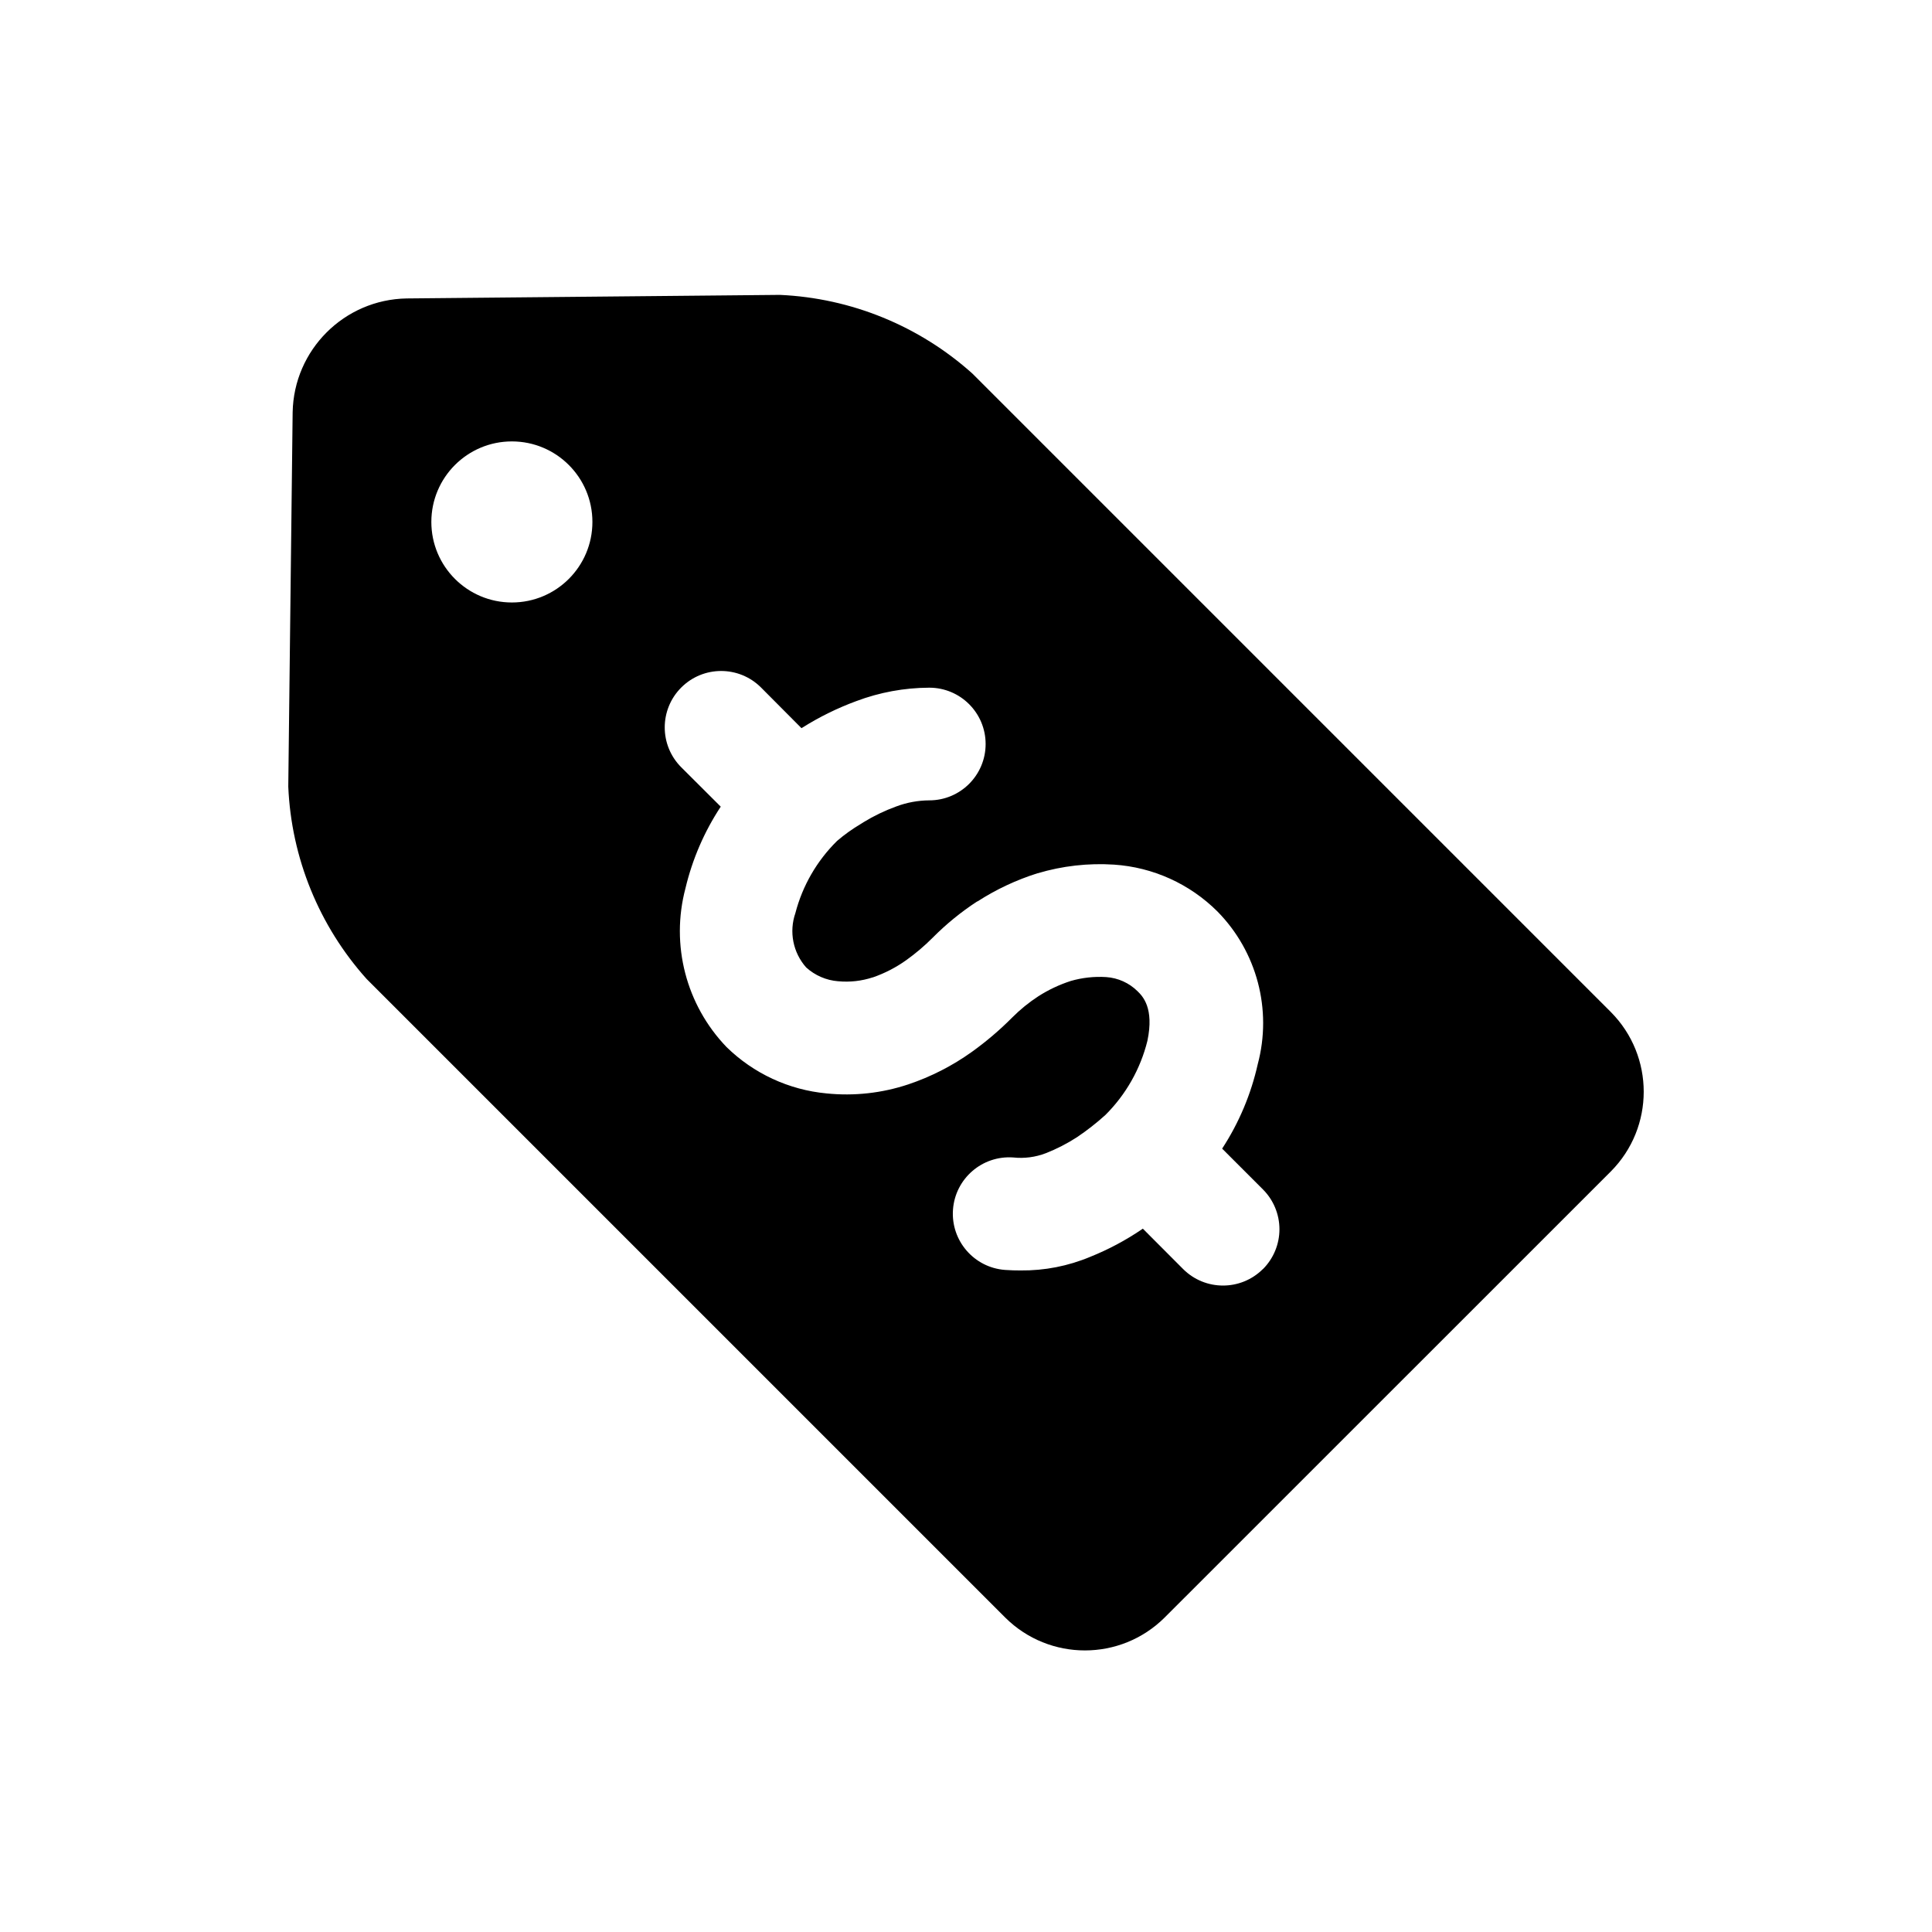
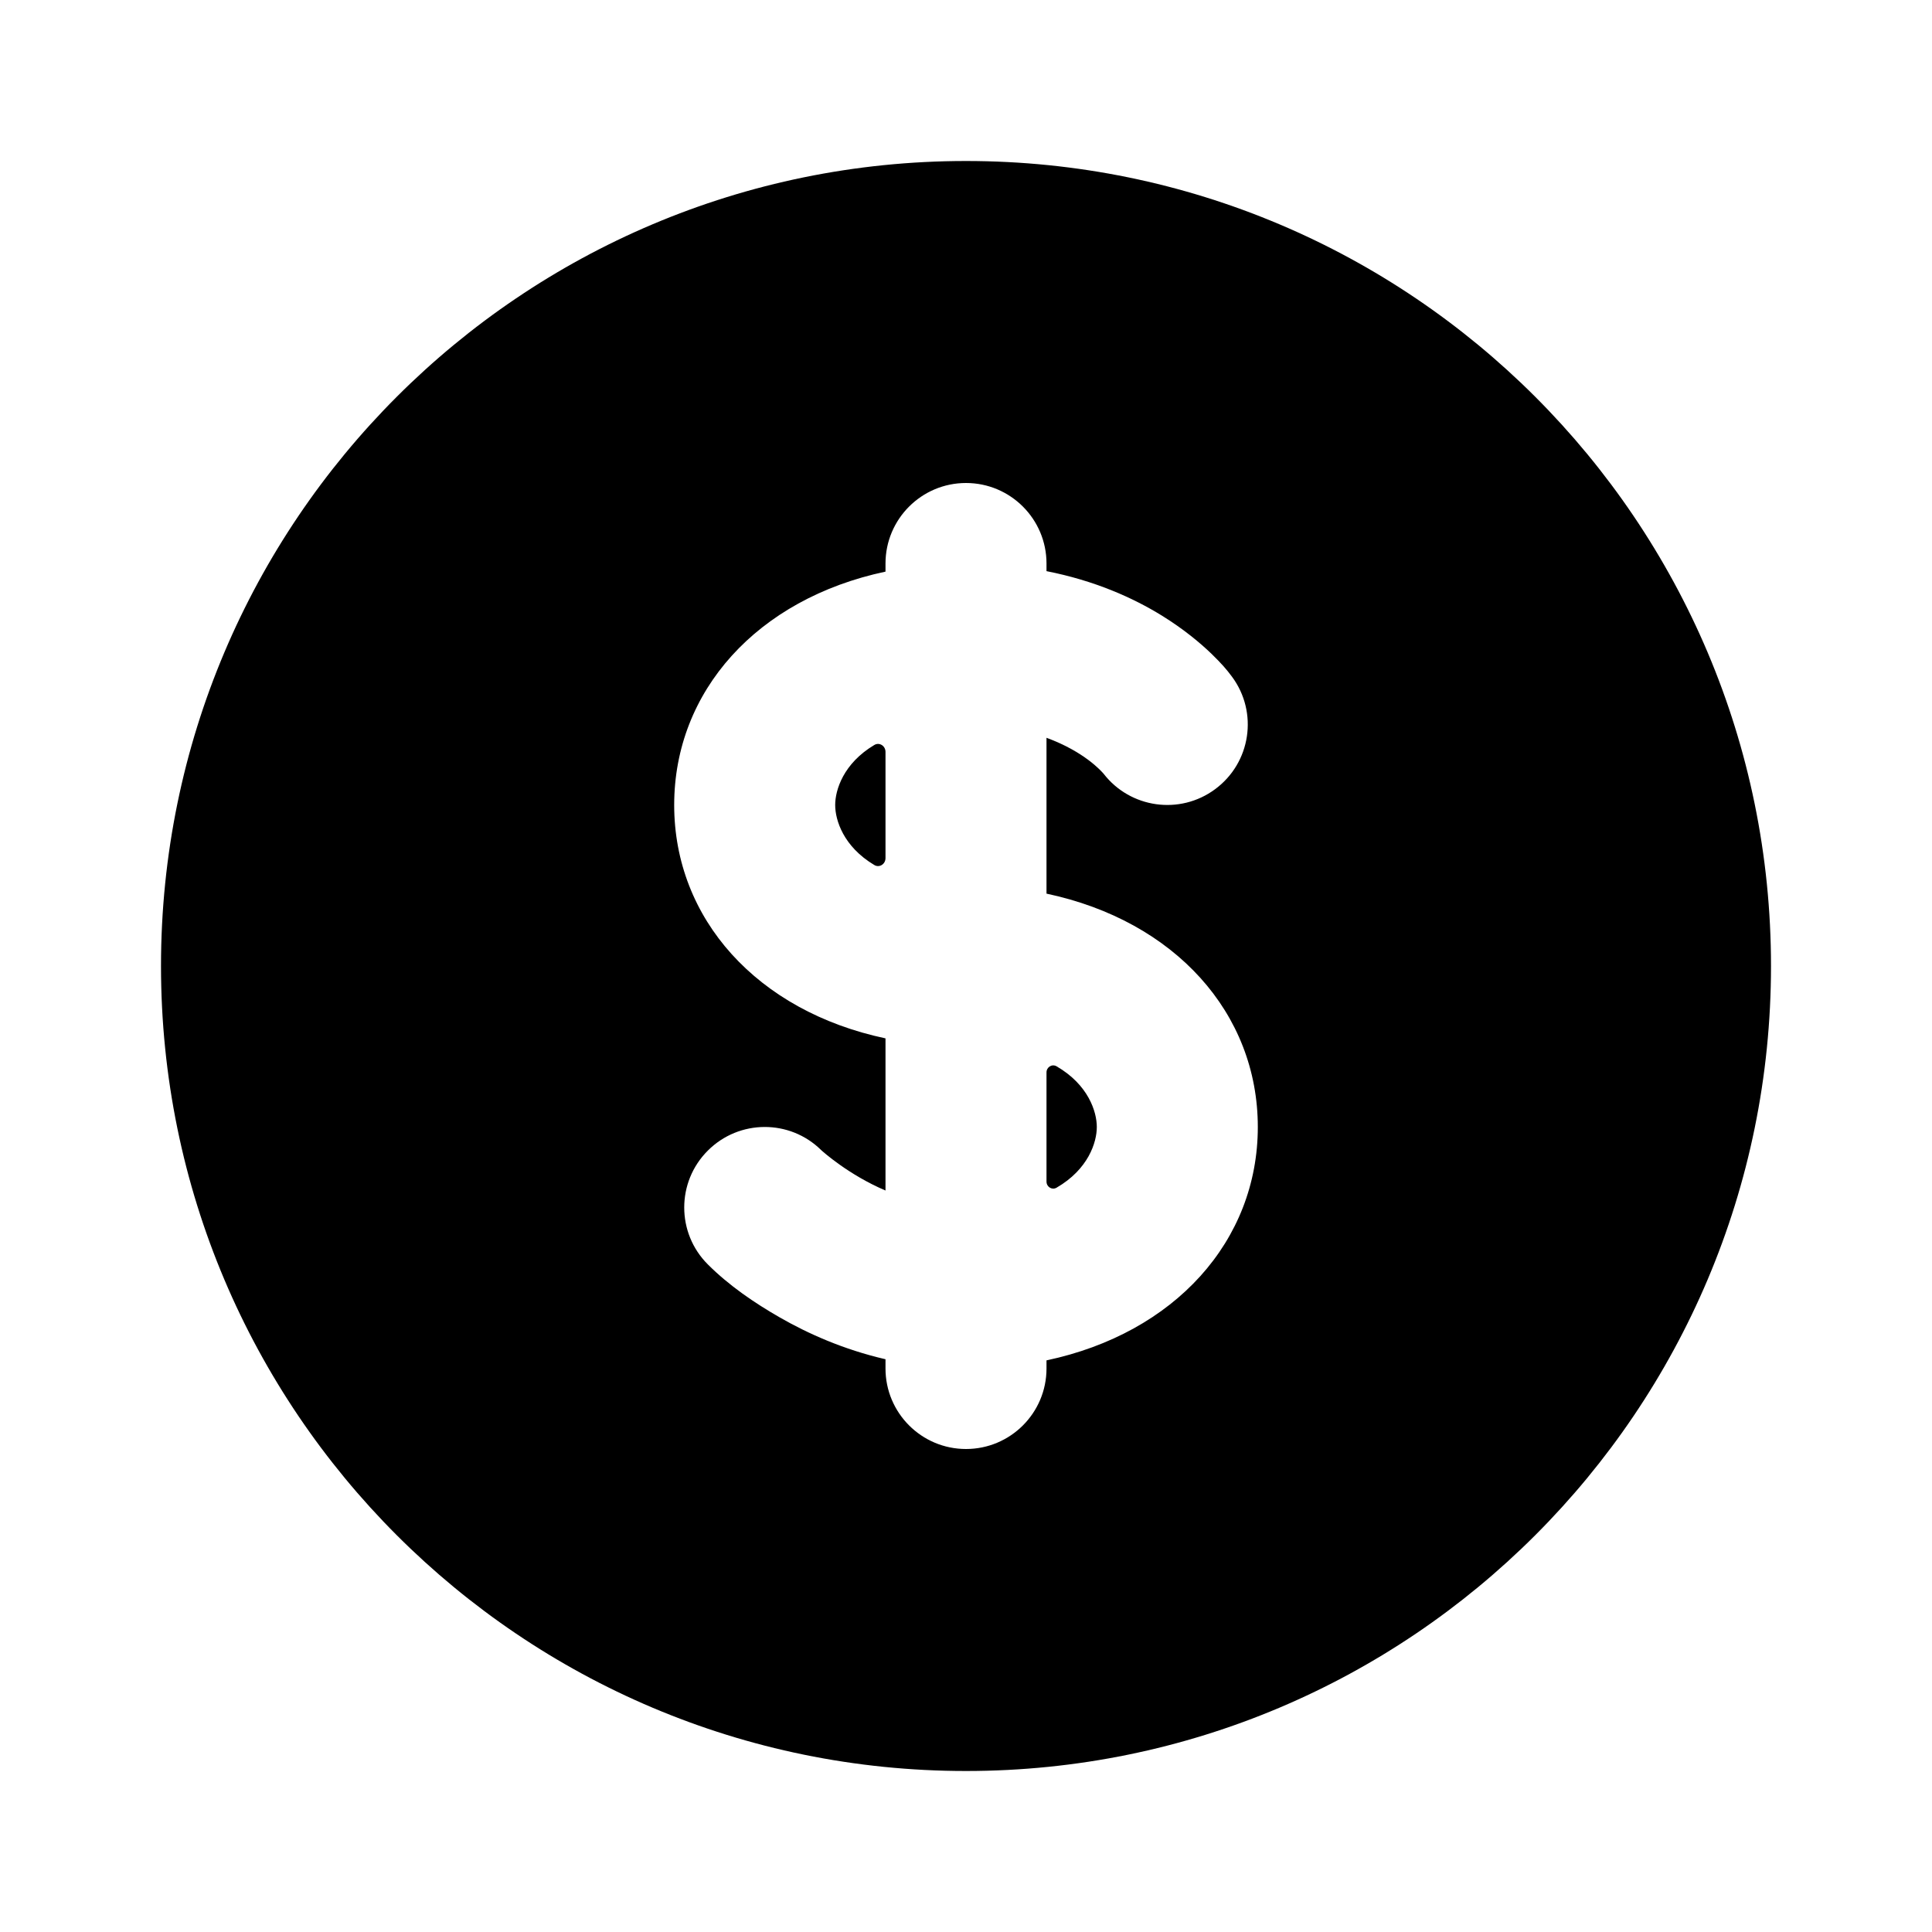
- <svg xmlns="http://www.w3.org/2000/svg" fill="#000000" width="800px" height="800px" viewBox="-2 0 19 19" class="cf-icon-svg">
-   <path d="m13.842 11.52-4.389 4.388a1.112 1.112 0 0 1-1.567 0l-6.28-6.28a3.027 3.027 0 0 1-.771-1.892l.043-3.681A1.141 1.141 0 0 1 2 2.935L5.67 2.9a3.04 3.04 0 0 1 1.892.773l6.28 6.28a1.112 1.112 0 0 1 0 1.567zM3.826 5.133a.792.792 0 1 0-.792.792.792.792 0 0 0 .792-.792zm6.594 7.348a.554.554 0 0 0 0-.784l-.401-.401a2.53 2.53 0 0 0 .35-.83 1.565 1.565 0 0 0-.397-1.503 1.59 1.59 0 0 0-1.017-.46 2.14 2.14 0 0 0-.75.085h-.002a2.444 2.444 0 0 0-.59.277H7.61a2.677 2.677 0 0 0-.438.357 2.043 2.043 0 0 1-.259.22 1.29 1.29 0 0 1-.329.17h-.002a.835.835 0 0 1-.338.038h-.002a.53.53 0 0 1-.314-.136.539.539 0 0 1-.106-.534 1.54 1.54 0 0 1 .41-.71 1.632 1.632 0 0 1 .23-.165l.03-.019a1.783 1.783 0 0 1 .322-.155.942.942 0 0 1 .325-.06.554.554 0 0 0 0-1.108h-.001a2.058 2.058 0 0 0-.717.132 2.846 2.846 0 0 0-.529.26l-.01.006-.398-.4a.554.554 0 1 0-.784.785l.388.387a2.513 2.513 0 0 0-.347.803 1.644 1.644 0 0 0 .404 1.561 1.622 1.622 0 0 0 .983.456 1.922 1.922 0 0 0 .805-.089 2.372 2.372 0 0 0 .624-.319 3.142 3.142 0 0 0 .398-.339 1.569 1.569 0 0 1 .256-.208 1.381 1.381 0 0 1 .32-.151 1.023 1.023 0 0 1 .348-.038.485.485 0 0 1 .308.139c.05.049.165.165.097.488a1.558 1.558 0 0 1-.413.729 2.476 2.476 0 0 1-.28.219 1.727 1.727 0 0 1-.306.157.687.687 0 0 1-.32.042.554.554 0 1 0-.08 1.106c.052.004.103.005.152.005a1.723 1.723 0 0 0 .685-.134 2.678 2.678 0 0 0 .507-.27l.01-.007.397.398a.555.555 0 0 0 .783 0z" />
+ <svg xmlns="http://www.w3.org/2000/svg" width="800px" height="800px" viewBox="0 0 24 24" fill="none">
+   <path fill-rule="evenodd" clip-rule="evenodd" d="M13 7C13 6.448 12.552 6 12 6C11.448 6 11 6.448 11 7V7.101C9.405 7.439 8.375 8.586 8.375 10C8.375 11.414 9.405 12.561 11 12.899V14.789C10.543 14.595 10.219 14.304 10.201 14.287C9.811 13.902 9.182 13.904 8.793 14.293C8.402 14.683 8.402 15.317 8.793 15.707C9.055 15.969 9.371 16.185 9.691 16.368C10.031 16.563 10.475 16.764 11 16.885V17C11 17.552 11.448 18 12 18C12.552 18 13 17.552 13 17V16.899C14.595 16.561 15.625 15.414 15.625 14C15.625 12.586 14.595 11.439 13 11.101V9.165C13.473 9.339 13.682 9.581 13.709 9.611C14.04 10.04 14.656 10.128 15.094 9.804C15.539 9.476 15.633 8.85 15.304 8.406C15.304 8.406 15.305 8.406 15.303 8.405C15.24 8.319 15.173 8.242 15.053 8.125C14.911 7.988 14.707 7.817 14.436 7.649C14.072 7.424 13.595 7.212 13 7.095V7ZM2 12C2 6.477 6.477 2 12 2C17.523 2 22 6.477 22 12C22 17.523 17.523 22 12 22C6.477 22 2 17.523 2 12Z" fill="#000" />
+   <path fill-rule="evenodd" clip-rule="evenodd" d="M13.125 13.246C13.068 13.213 13 13.256 13 13.322V14.678C13 14.744 13.068 14.787 13.125 14.754V14.754C13.52 14.525 13.625 14.19 13.625 14C13.625 13.81 13.52 13.475 13.125 13.246V13.246Z" fill="#000" />
+   <path fill-rule="evenodd" clip-rule="evenodd" d="M11 9.34C11 9.265 10.923 9.216 10.86 9.255V9.255C10.477 9.484 10.375 9.813 10.375 10C10.375 10.188 10.477 10.516 10.86 10.745V10.745C10.923 10.784 11 10.735 11 10.66V9.34Z" fill="#000" />
</svg>
